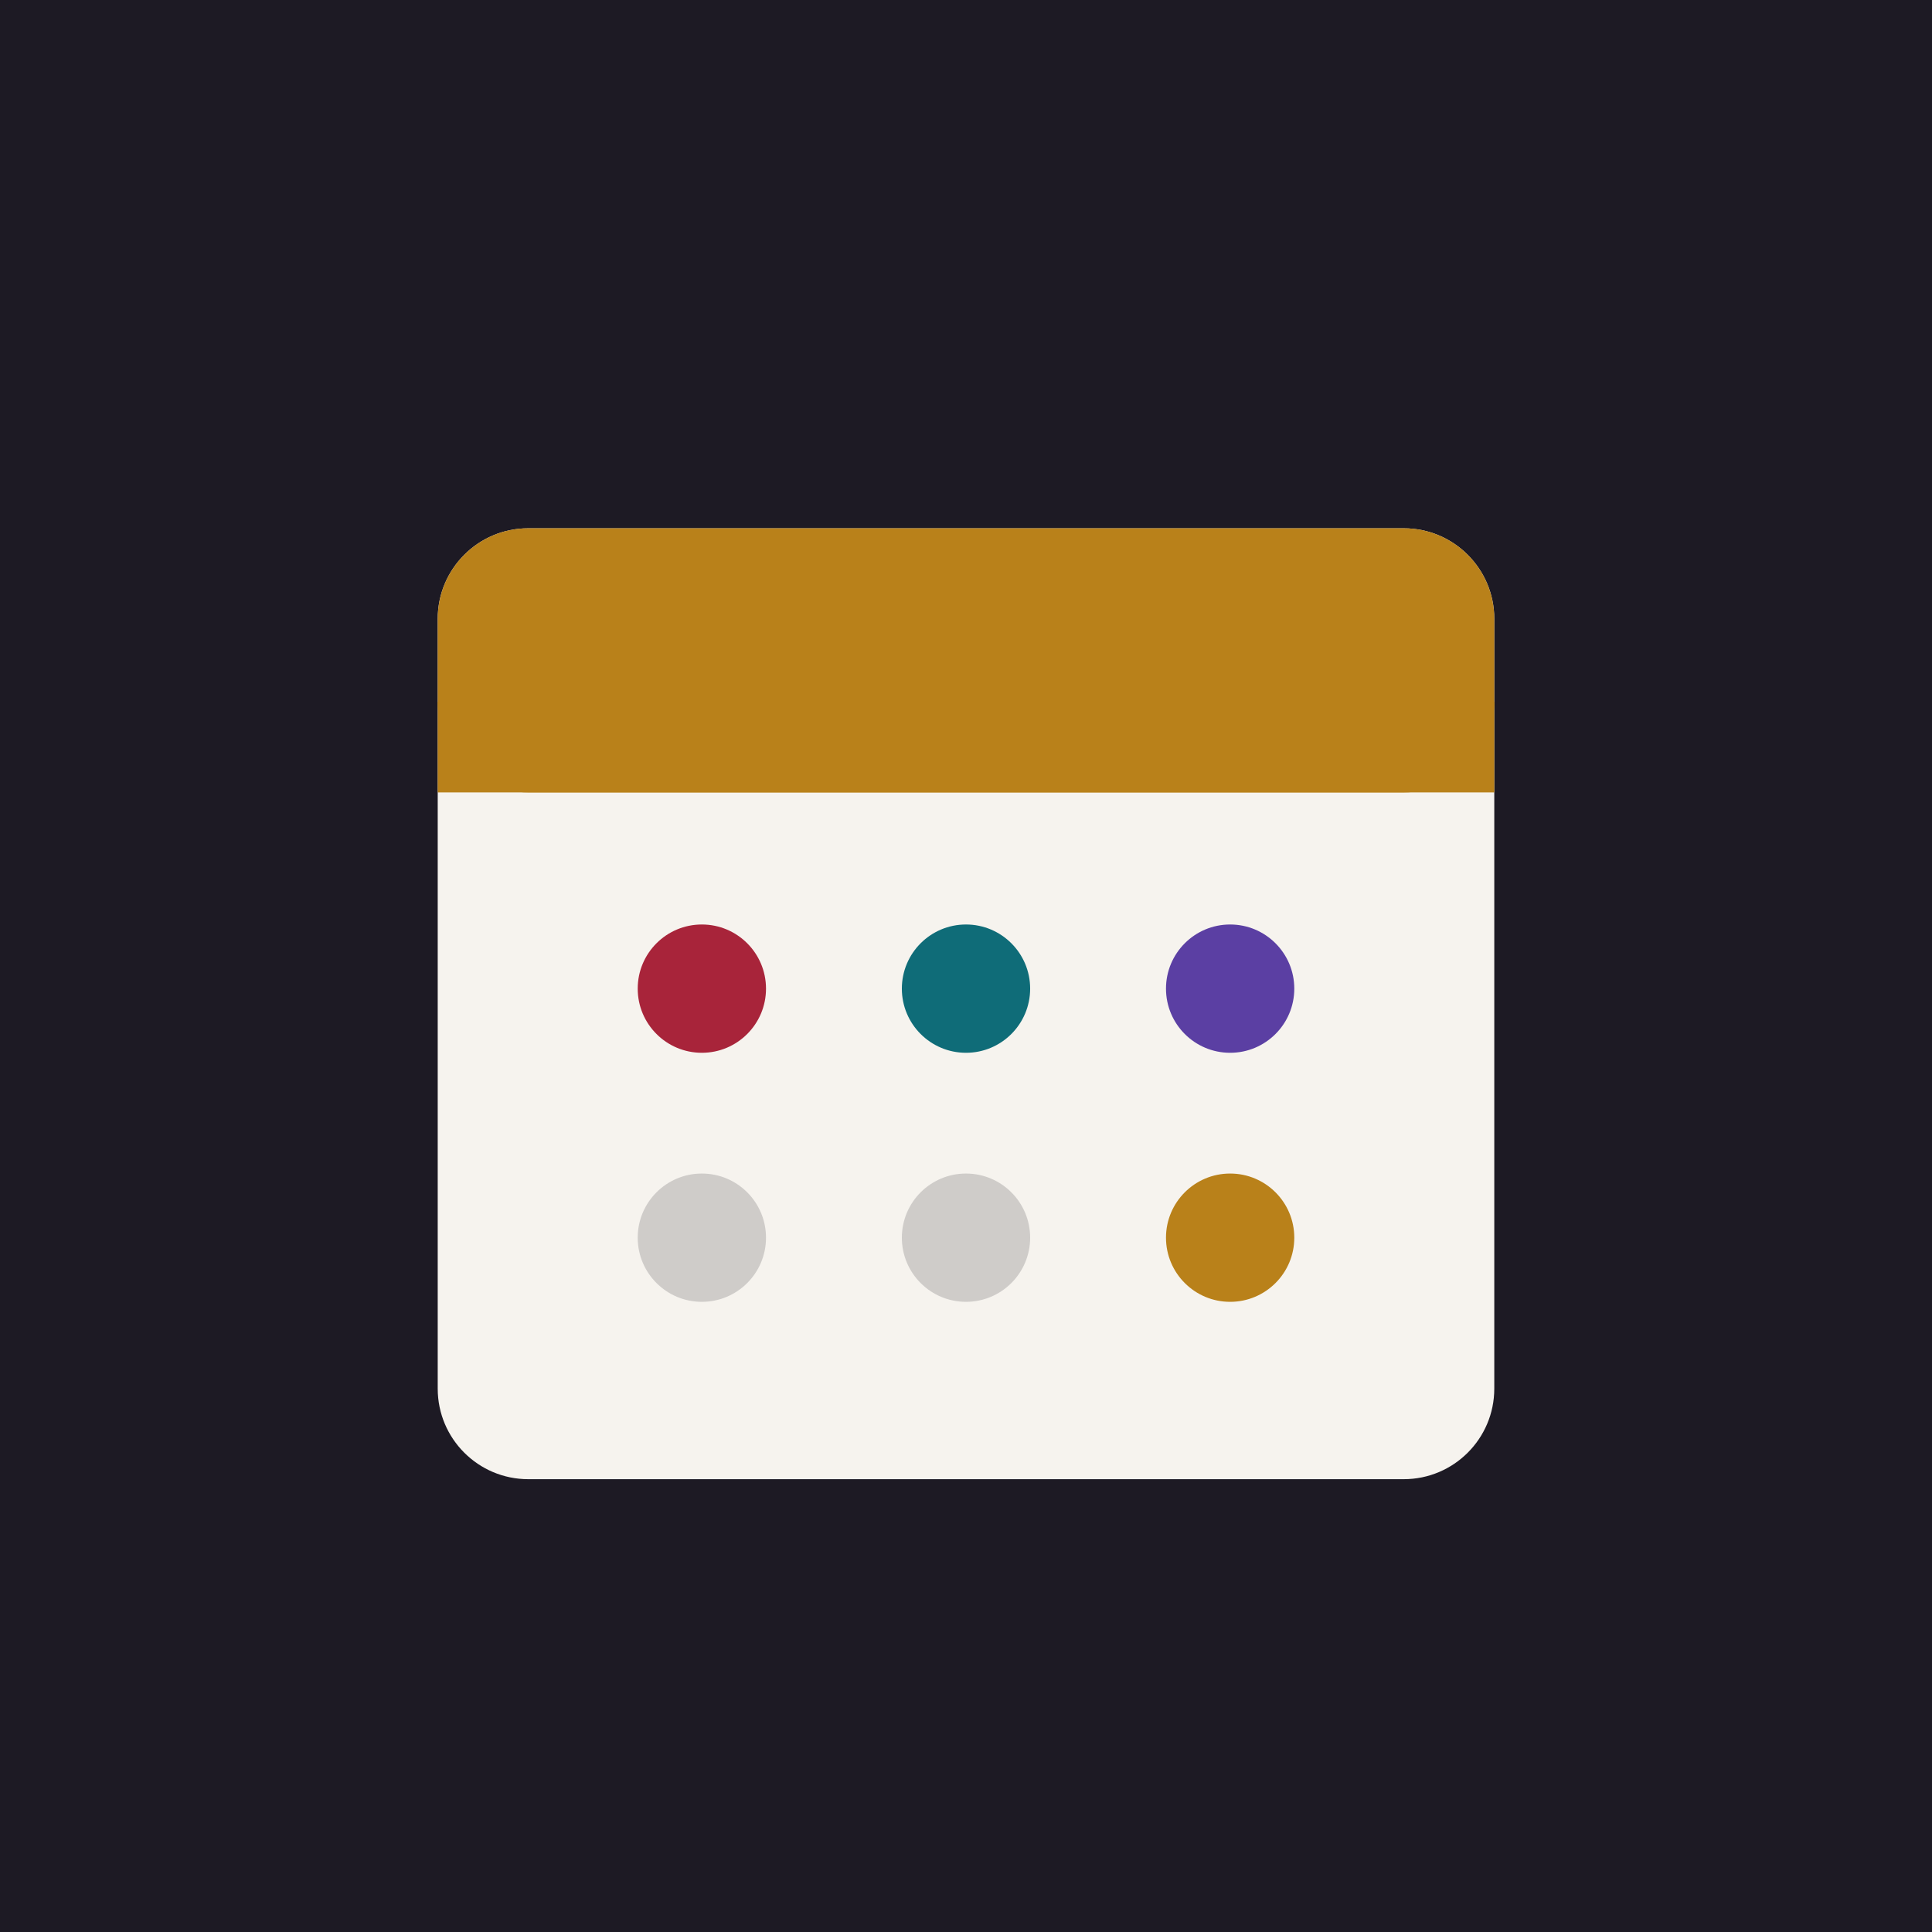
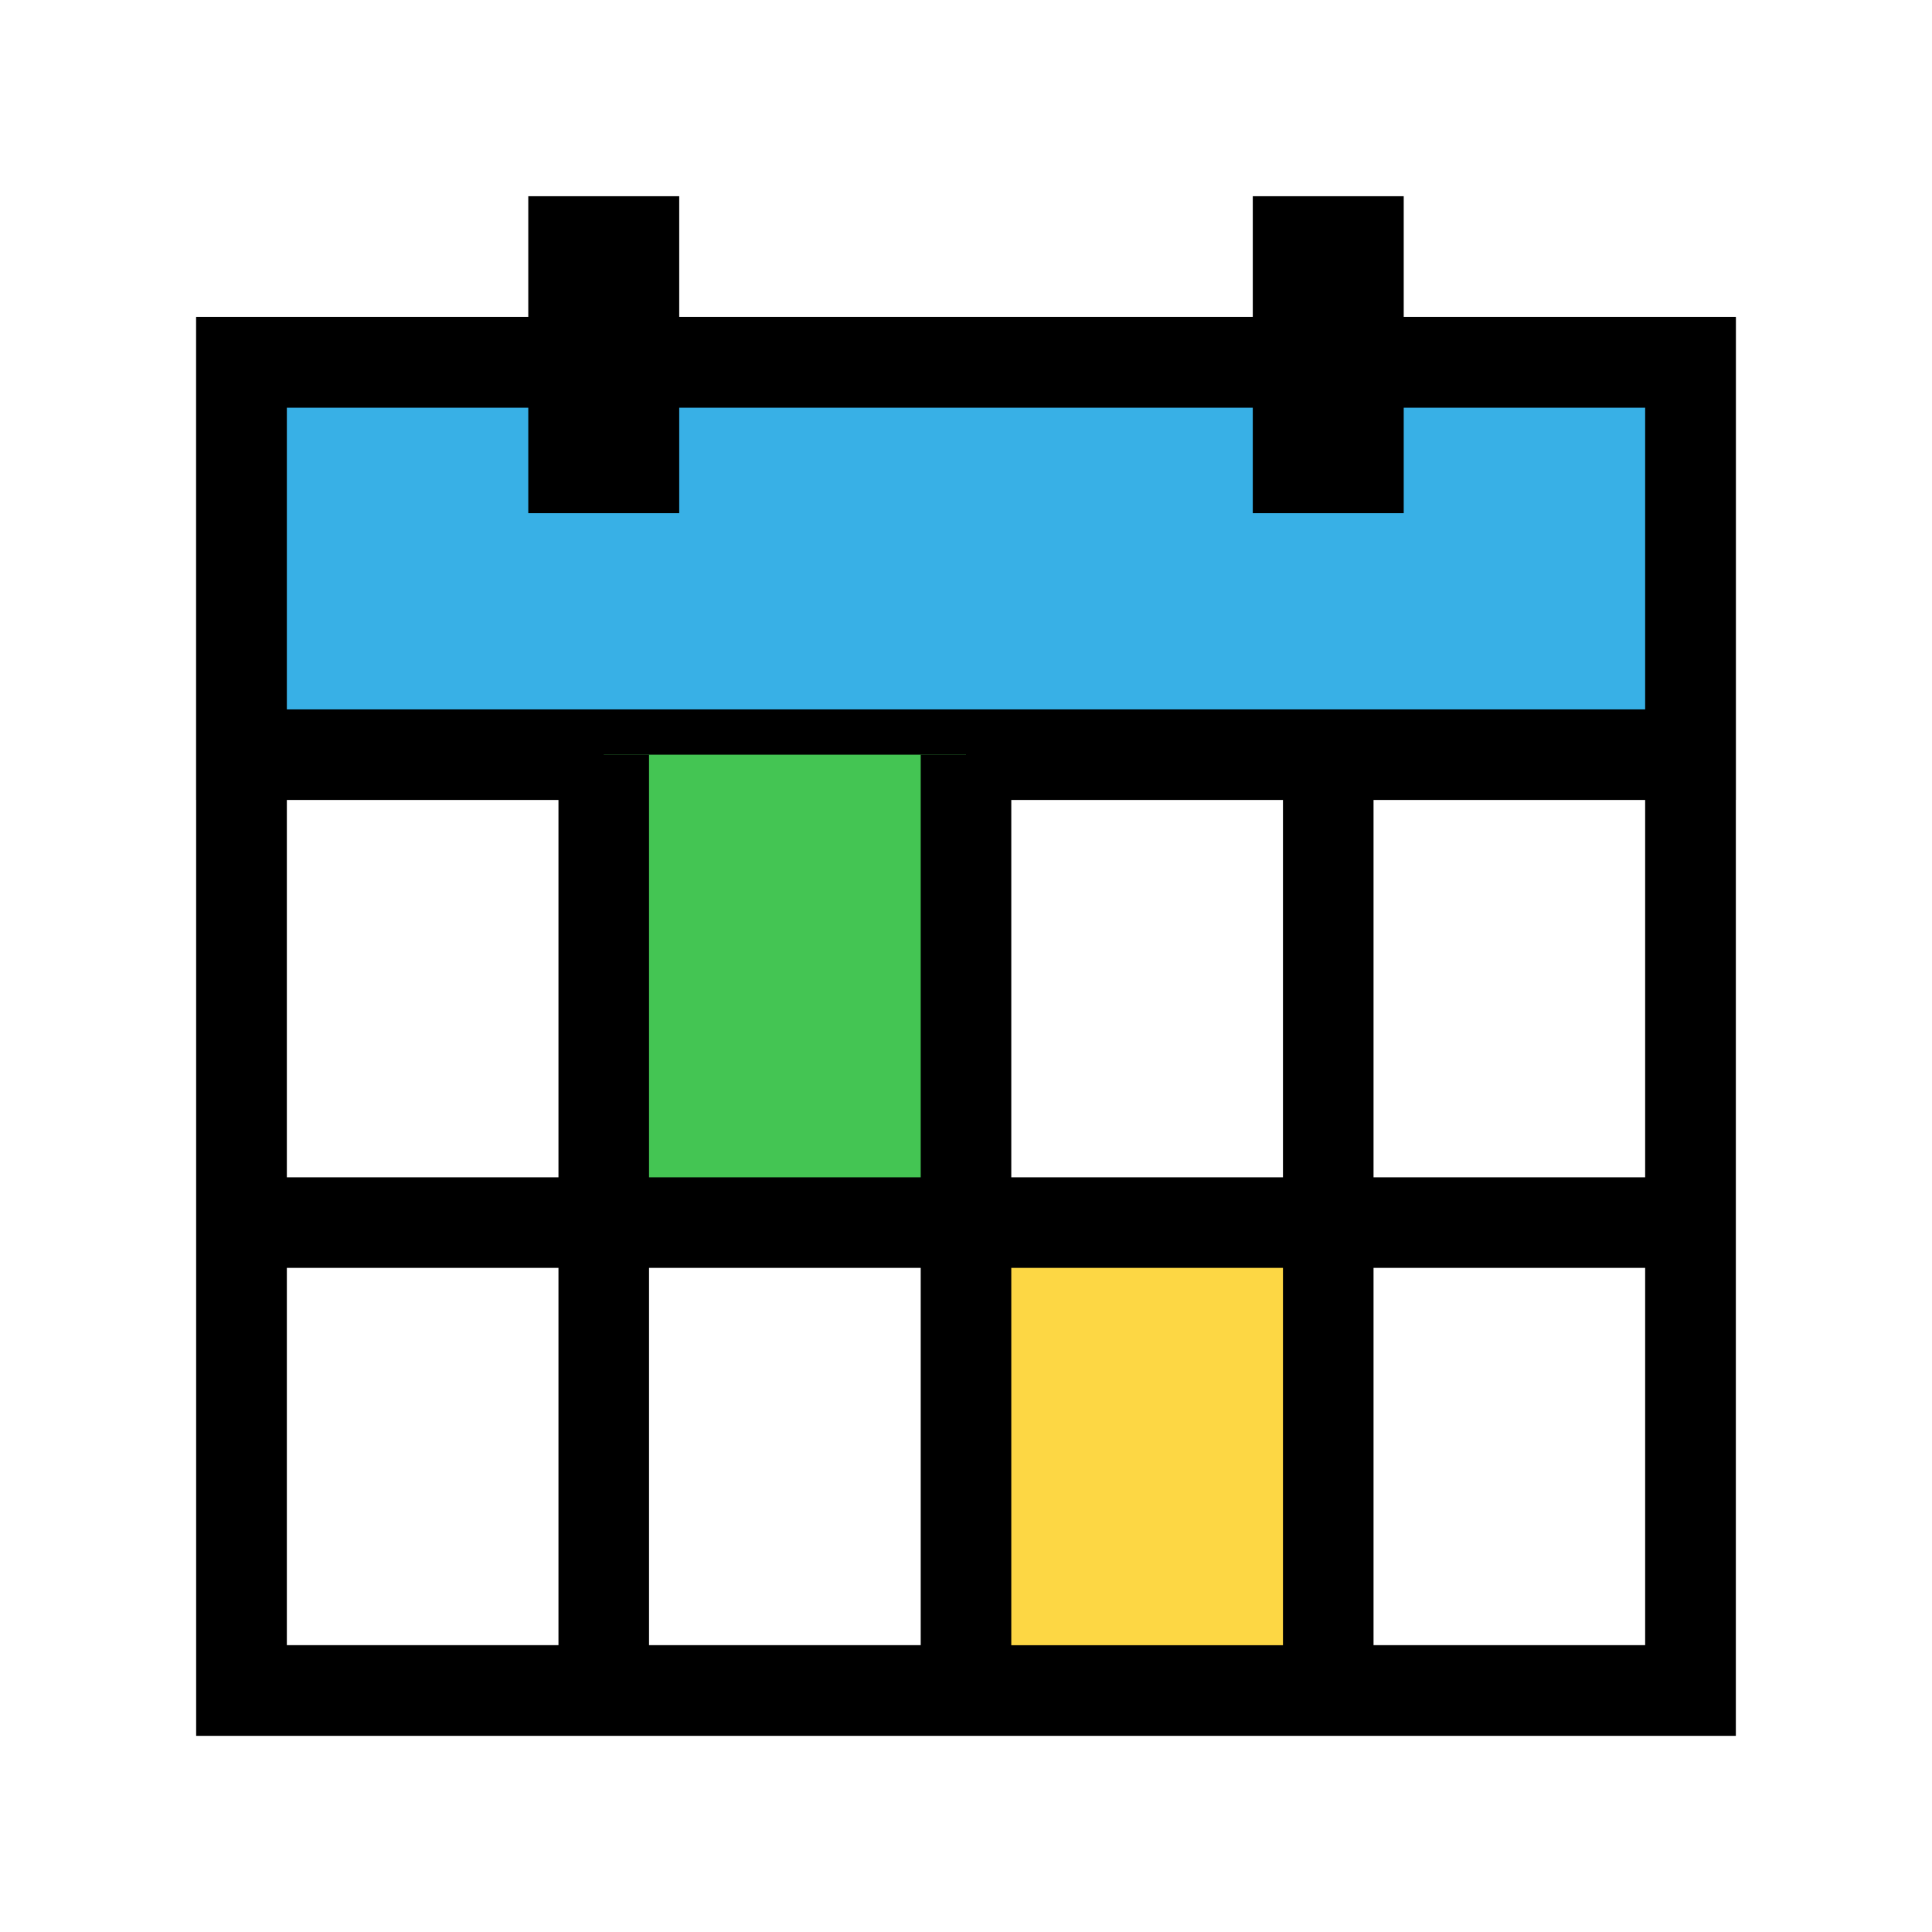
<svg xmlns="http://www.w3.org/2000/svg" viewBox="0 0 512 512">
-   <rect width="512" height="512" fill="#1d1a24" />
-   <rect x="116" y="140" width="280" height="252" rx="24" fill="#f6f3ee" />
-   <rect x="116" y="140" width="280" height="70" rx="24" fill="#b9811a" />
-   <rect x="116" y="186" width="280" height="24" fill="#b9811a" />
-   <circle cx="186" cy="262" r="17" fill="#a8243a" />
-   <circle cx="256" cy="262" r="17" fill="#0f6c78" />
-   <circle cx="326" cy="262" r="17" fill="#5b3fa3" />
-   <circle cx="186" cy="328" r="17" fill="#1d1a24" opacity=".18" />
-   <circle cx="256" cy="328" r="17" fill="#1d1a24" opacity=".18" />
-   <circle cx="326" cy="328" r="17" fill="#b9811a" />
+   <rect width="512" height="512" fill="#ffffff" />
+   <g stroke="#000" stroke-width="24" stroke-linejoin="miter">
+     <rect x="64" y="96" width="384" height="352" fill="#ffffff" />
+     <rect x="64" y="96" width="384" height="104" fill="#38b0e6" />
+     <rect x="160" y="200" width="96" height="124" fill="#44c553" stroke="none" />
+     <rect x="256" y="324" width="96" height="124" fill="#fdd744" stroke="none" />
+     <path d="M64 324H448M160 200V448M256 200V448M352 200V448" fill="none" />
+     <rect x="64" y="96" width="384" height="352" fill="none" />
+   </g>
+   <rect x="140" y="52" width="40" height="84" fill="#000" />
+   <rect x="332" y="52" width="40" height="84" fill="#000" />
</svg>
